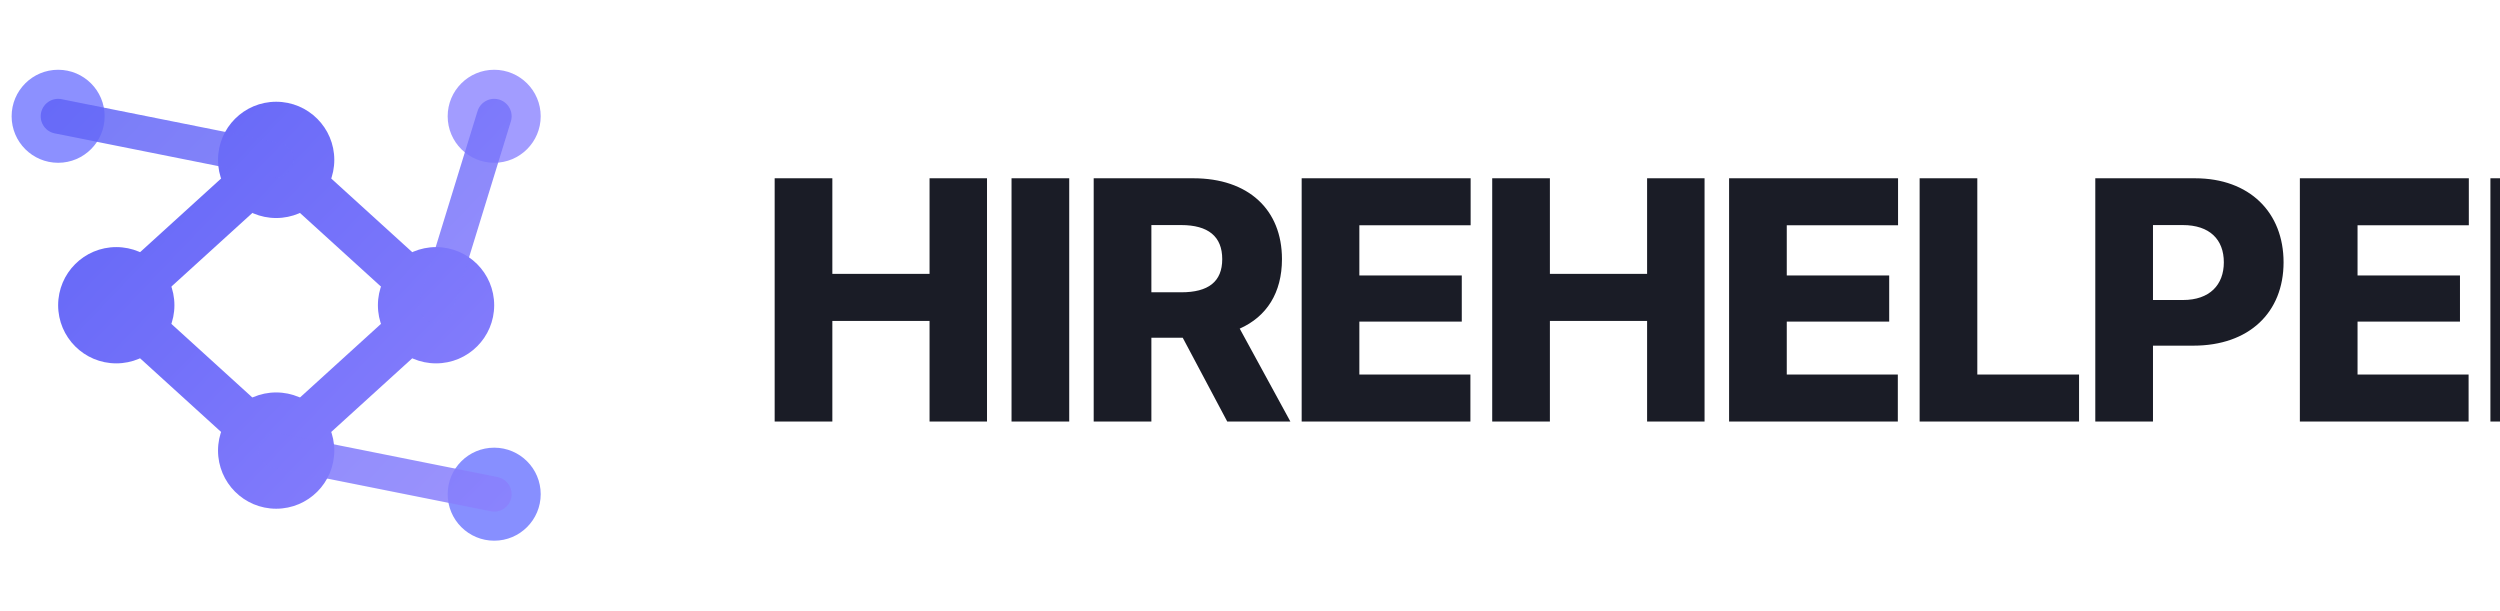
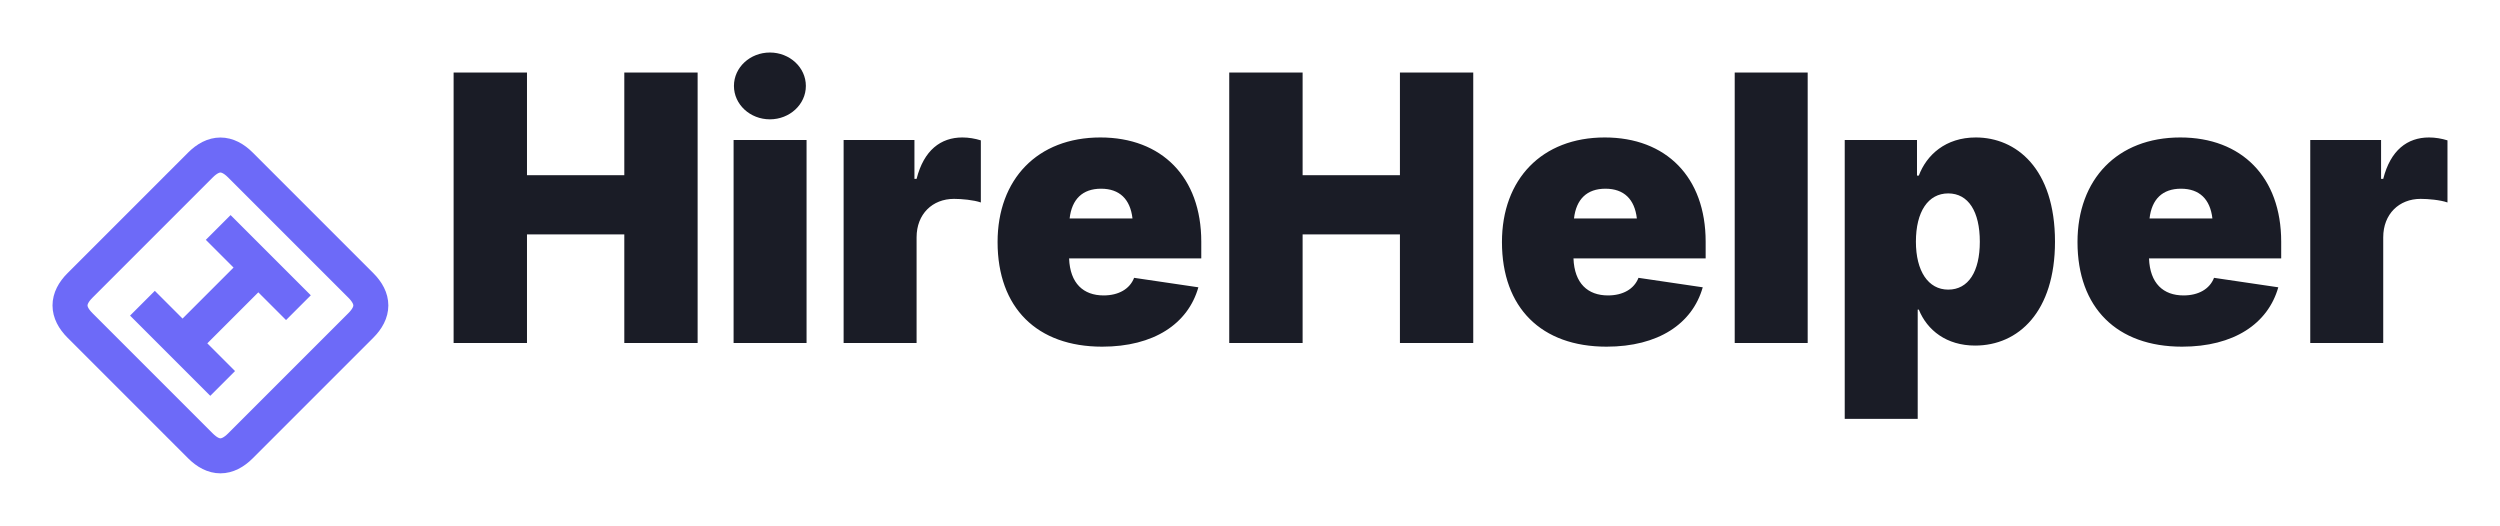
- <svg xmlns="http://www.w3.org/2000/svg" width="172" height="42" viewBox="0 0 172 42" fill="none" aria-hidden="true">
-   <defs>
-     <linearGradient id="g" x1="0" y1="0" x2="44" y2="42" gradientUnits="userSpaceOnUse">
-       <stop stop-color="#5B61F6" />
-       <stop offset="1" stop-color="#9A8BFF" />
-     </linearGradient>
+ <svg xmlns="http://www.w3.org/2000/svg" width="571.223pt" height="120.153pt" version="1.1" viewBox="0 0 571.223 120.153" id="svg6">
+   <defs id="defs1">
+     <style type="text/css" id="style1">*{stroke-linejoin: round; stroke-linecap: butt}</style>
  </defs>
-   <g transform="translate(0,4)">
-     <circle cx="8" cy="17" r="4" fill="url(#g)" />
-     <circle cx="19" cy="7" r="4" fill="url(#g)" />
-     <circle cx="30" cy="17" r="4" fill="url(#g)" />
-     <circle cx="19" cy="27" r="4" fill="url(#g)" />
-     <circle cx="4" cy="4" r="3.2" fill="#6C71FF" opacity=".78" />
-     <circle cx="34" cy="4" r="3.2" fill="#8E86FF" opacity=".82" />
-     <circle cx="34" cy="30" r="3.2" fill="#6D76FF" opacity=".82" />
-     <path d="M8 17L19 7L30 17L19 27L8 17Z" stroke="url(#g)" stroke-width="3.2" stroke-linejoin="round" />
-     <path d="M4 4L19 7" stroke="url(#g)" stroke-width="2.4" stroke-linecap="round" opacity=".85" />
-     <path d="M34 4L30 17" stroke="url(#g)" stroke-width="2.4" stroke-linecap="round" opacity=".85" />
-     <path d="M34 30L19 27" stroke="url(#g)" stroke-width="2.4" stroke-linecap="round" opacity=".85" />
+   <g id="b" transform="translate(-12.99485,-16.6078)">
+     <g id="c">
+       <path d="M 0,172.8 H 864 V 0 H 0 Z" opacity="0" id="path1" />
+     </g>
+     <g id="d">
+       <g id="e">
+         <path d="M 67.942,118.47 95.434,90.978 q 4.582,-4.582 0,-9.164 L 67.942,54.322 q -4.582,-4.582 -9.164,0 l -27.492,27.492 q -4.582,4.582 0,9.164 l 27.492,27.492 q 4.582,4.582 9.164,0 z" clip-path="url(#a)" fill="none" stroke="#6d6af8" stroke-linecap="round" stroke-width="8" id="path2" />
+       </g>
+       <g id="f">
+         <path d="m 116.64,94.983 h 16.766 V 70.172 h 22.236 v 24.811 h 16.753 V 33.175 h -16.753 v 23.47 H 133.406 V 33.175 H 116.64 Z m 63.972,0 h 16.673 V 48.6 h -16.673 z m 8.297,-51.109 c 4.513,0 8.217,-3.398 8.217,-7.633 0,-4.235 -3.704,-7.633 -8.217,-7.633 -4.527,0 -8.217,3.398 -8.217,7.633 0,4.235 3.69,7.633 8.217,7.633 z m 16.843,51.109 h 16.673 V 70.836 c 0,-5.31 3.611,-8.788 8.549,-8.788 1.699,0 4.474,0.239 6.133,0.823 v -14.191 c -1.327,-0.412 -2.775,-0.664 -4.221,-0.664 -4.938,0 -8.801,2.907 -10.461,9.465 h -0.491 v -8.881 h -16.182 v 46.383 z m 59.074,0.836 c 11.815,0 19.62,-5.23 21.983,-13.567 l -14.682,-2.164 c -0.996,2.575 -3.571,4.022 -6.969,4.022 -4.606,0 -7.673,-2.735 -7.885,-8.456 h 30.201 v -3.823 c 0,-14.762 -9.04,-23.815 -23.059,-23.815 -14.364,0 -23.483,9.545 -23.483,23.895 0,15.027 9,23.908 23.895,23.908 z m -7.434,-29.298 c 0.504,-4.394 2.947,-6.797 7.182,-6.797 4.235,0 6.677,2.403 7.182,6.797 h -14.364 z m 36.47,28.462 h 16.766 v -24.811 h 22.236 v 24.811 h 16.753 v -61.808 h -16.753 v 23.47 h -22.236 v -23.47 h -16.766 z m 86.208,0.836 c 11.815,0 19.62,-5.23 21.983,-13.567 l -14.682,-2.164 c -0.996,2.575 -3.571,4.022 -6.969,4.022 -4.606,0 -7.673,-2.735 -7.885,-8.456 h 30.201 v -3.823 c 0,-14.762 -9.04,-23.815 -23.059,-23.815 -14.364,0 -23.483,9.545 -23.483,23.895 0,15.027 9,23.908 23.895,23.908 z m -7.434,-29.298 c 0.504,-4.394 2.947,-6.797 7.182,-6.797 4.235,0 6.677,2.403 7.182,6.797 h -14.364 z m 53.395,-33.347 h -16.673 v 61.808 h 16.673 z m 8.466,79.146 h 16.673 v -24.97 h 0.252 c 1.912,4.726 6.345,8.217 12.863,8.217 9.903,0 18.253,-7.726 18.253,-23.736 0,-16.793 -8.921,-23.815 -18.094,-23.815 -6.89,0 -11.244,3.982 -13.023,8.722 h -0.412 v -8.138 h -16.514 v 63.72 z m 23.643,-29.537 c -4.567,0 -7.381,-4.235 -7.381,-10.952 0,-6.89 2.814,-11.032 7.381,-11.032 4.606,0 7.222,4.142 7.222,11.032 0,6.85 -2.615,10.952 -7.222,10.952 z m 53.435,13.036 c 11.815,0 19.62,-5.23 21.983,-13.567 l -14.682,-2.164 c -0.996,2.575 -3.571,4.022 -6.969,4.022 -4.606,0 -7.673,-2.735 -7.885,-8.456 h 30.201 v -3.823 c 0,-14.762 -9.04,-23.815 -23.059,-23.815 -14.364,0 -23.483,9.545 -23.483,23.895 0,15.027 9,23.908 23.895,23.908 z m -7.434,-29.298 c 0.504,-4.394 2.947,-6.797 7.182,-6.797 4.235,0 6.677,2.403 7.182,6.797 h -14.364 z m 36.722,28.462 h 16.673 v -24.147 c 0,-5.31 3.611,-8.788 8.549,-8.788 1.699,0 4.474,0.239 6.133,0.823 v -14.191 c -1.327,-0.412 -2.775,-0.664 -4.221,-0.664 -4.938,0 -8.801,2.907 -10.461,9.465 h -0.491 v -8.881 h -16.182 v 46.383 z" clip-path="url(#a)" fill="#1a1c26" id="path3" />
+       </g>
+       <g id="h">
+         <path d="M 63.869,104.22 45.541,85.892" clip-path="url(#a)" fill="none" stroke="#6d6af8" stroke-linecap="round" stroke-width="8" id="path4" />
+       </g>
+       <g id="i">
+         <path d="M 81.179,86.909 62.851,68.581" clip-path="url(#a)" fill="none" stroke="#6d6af8" stroke-linecap="round" stroke-width="8" id="path5" />
+       </g>
+       <g id="j">
+         <path d="m 54.705,95.055 17.31,-17.31" clip-path="url(#a)" fill="none" stroke="#6d6af8" stroke-linecap="round" stroke-width="8" id="path6" />
+       </g>
+     </g>
  </g>
-   <text x="52" y="29" fill="#1A1C26" font-family="Inter, ui-sans-serif, system-ui, sans-serif" font-size="23" font-weight="800" letter-spacing="-0.04em">HIREHELPER</text>
+   <defs id="defs6">
+     <clipPath id="a">
+       <rect width="864" height="172.8" id="rect6" x="0" y="0" />
+     </clipPath>
+   </defs>
</svg>
